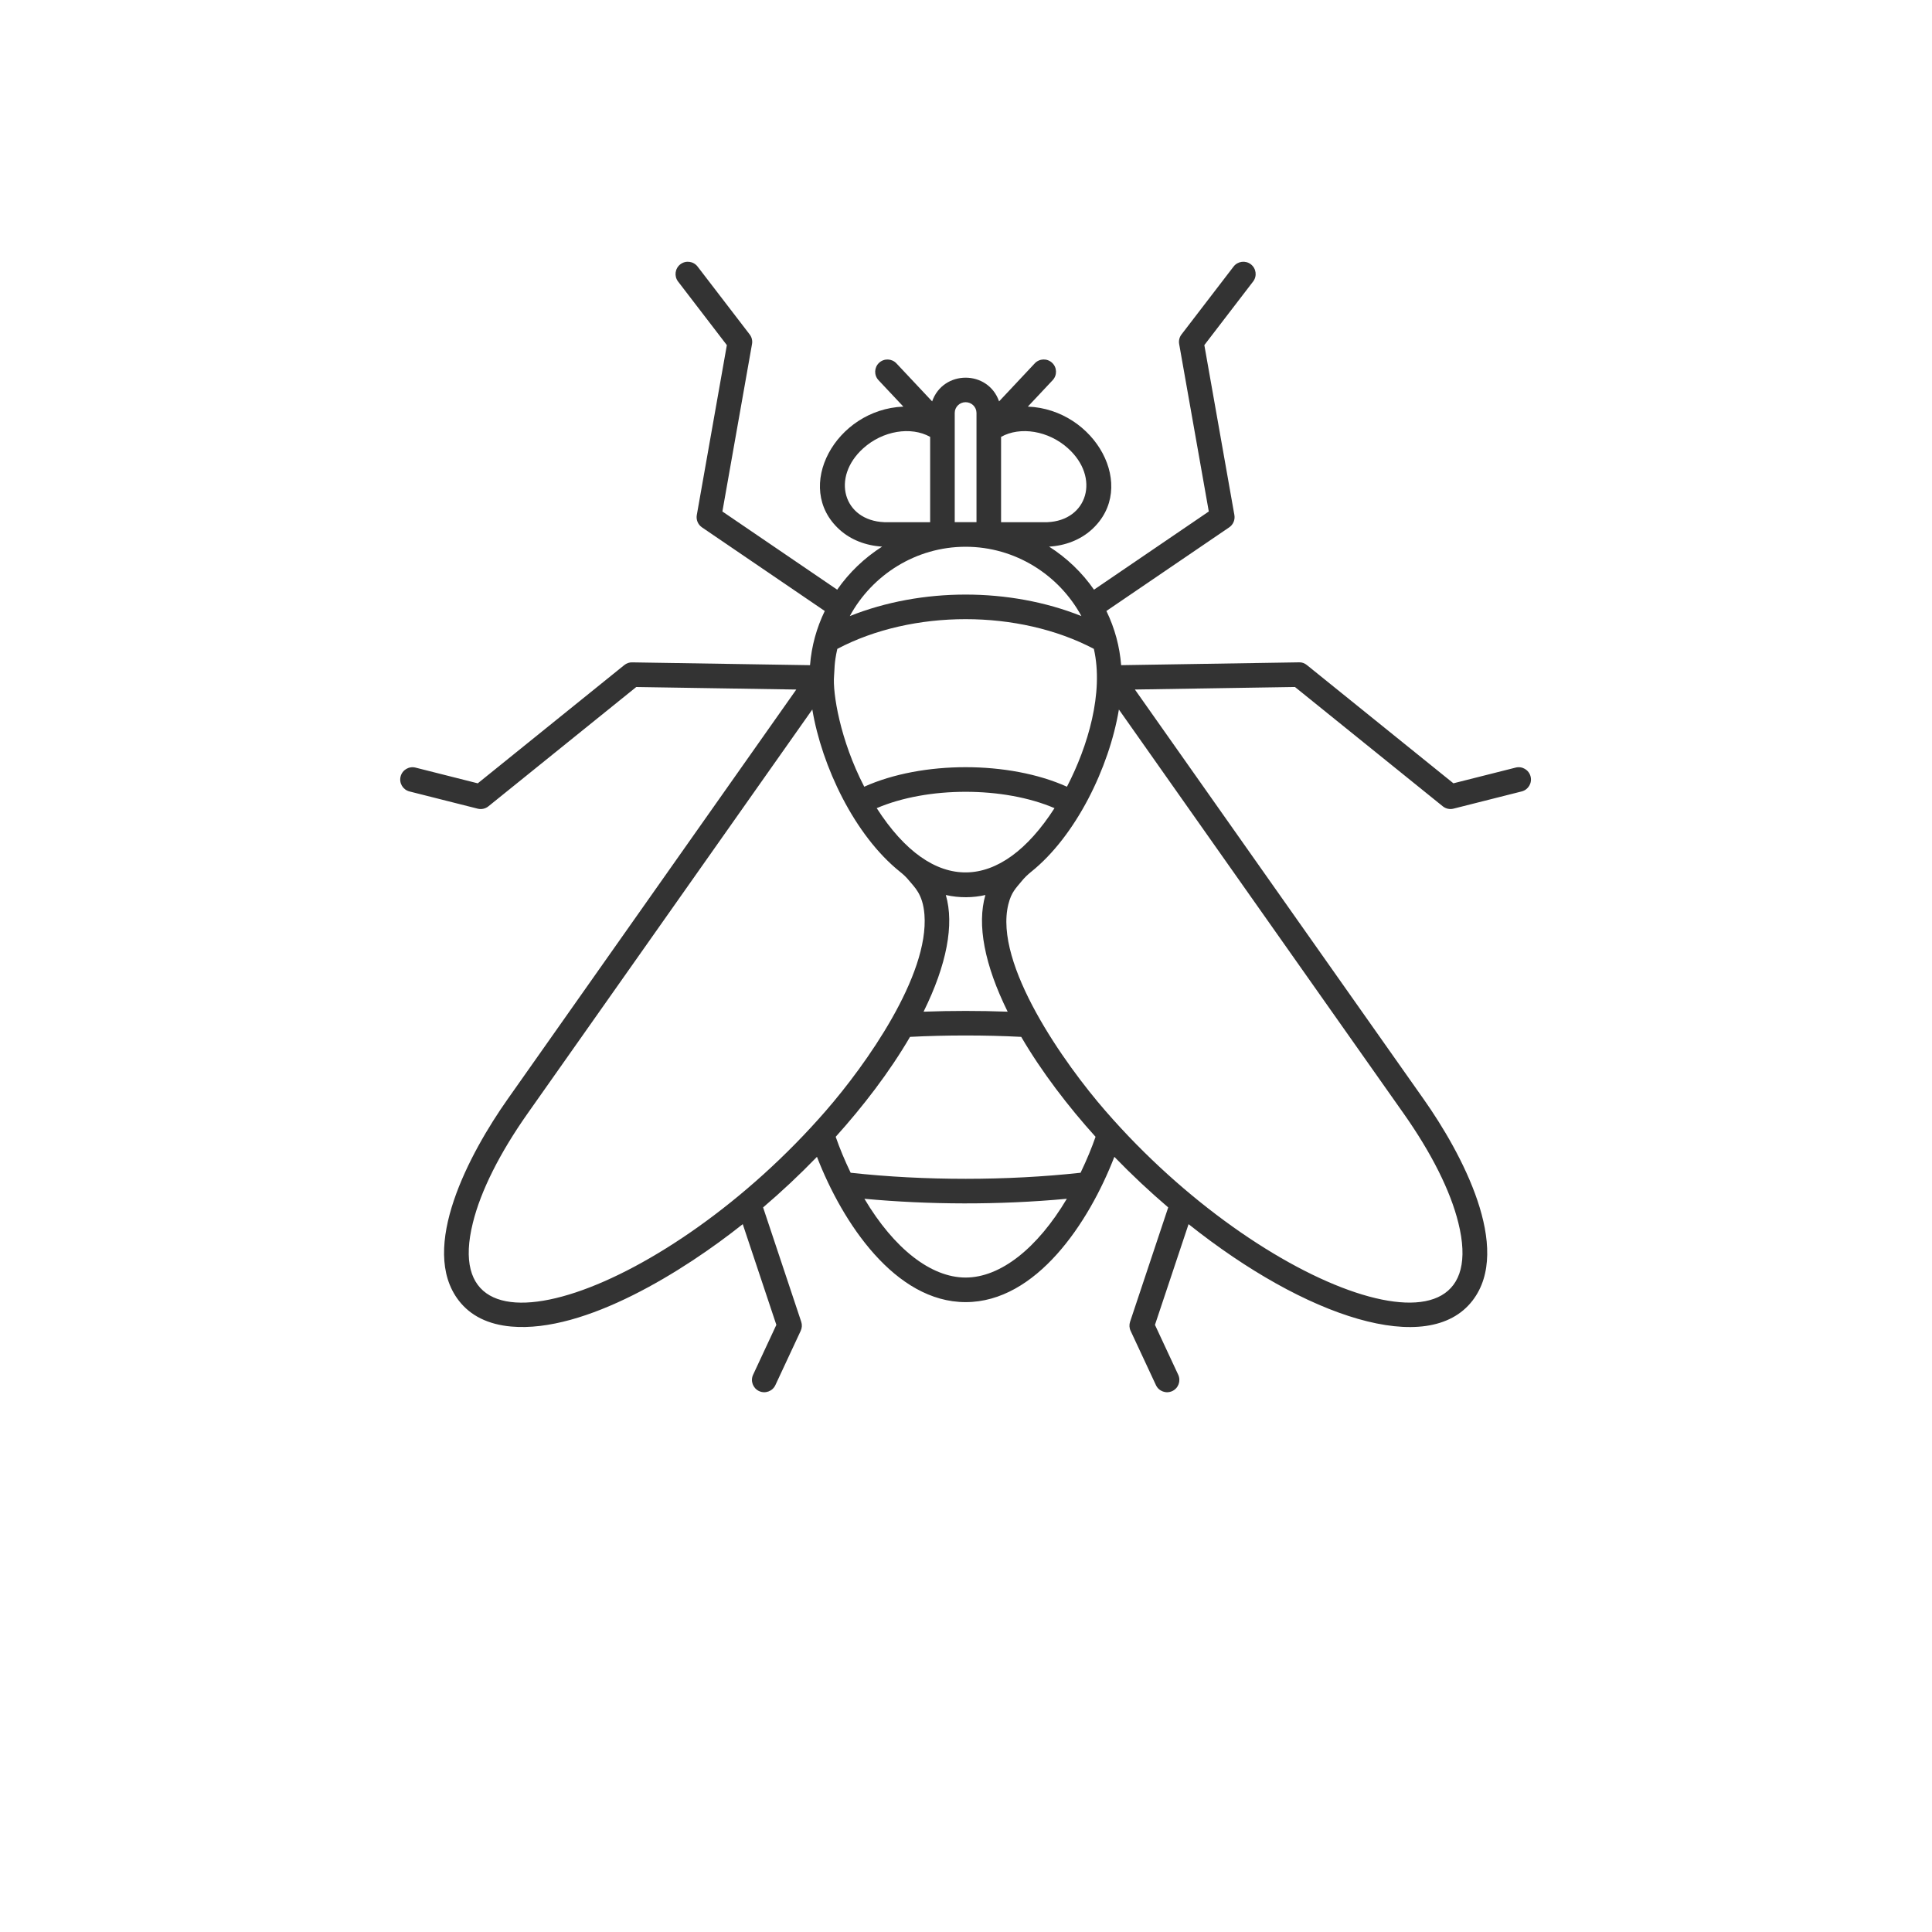
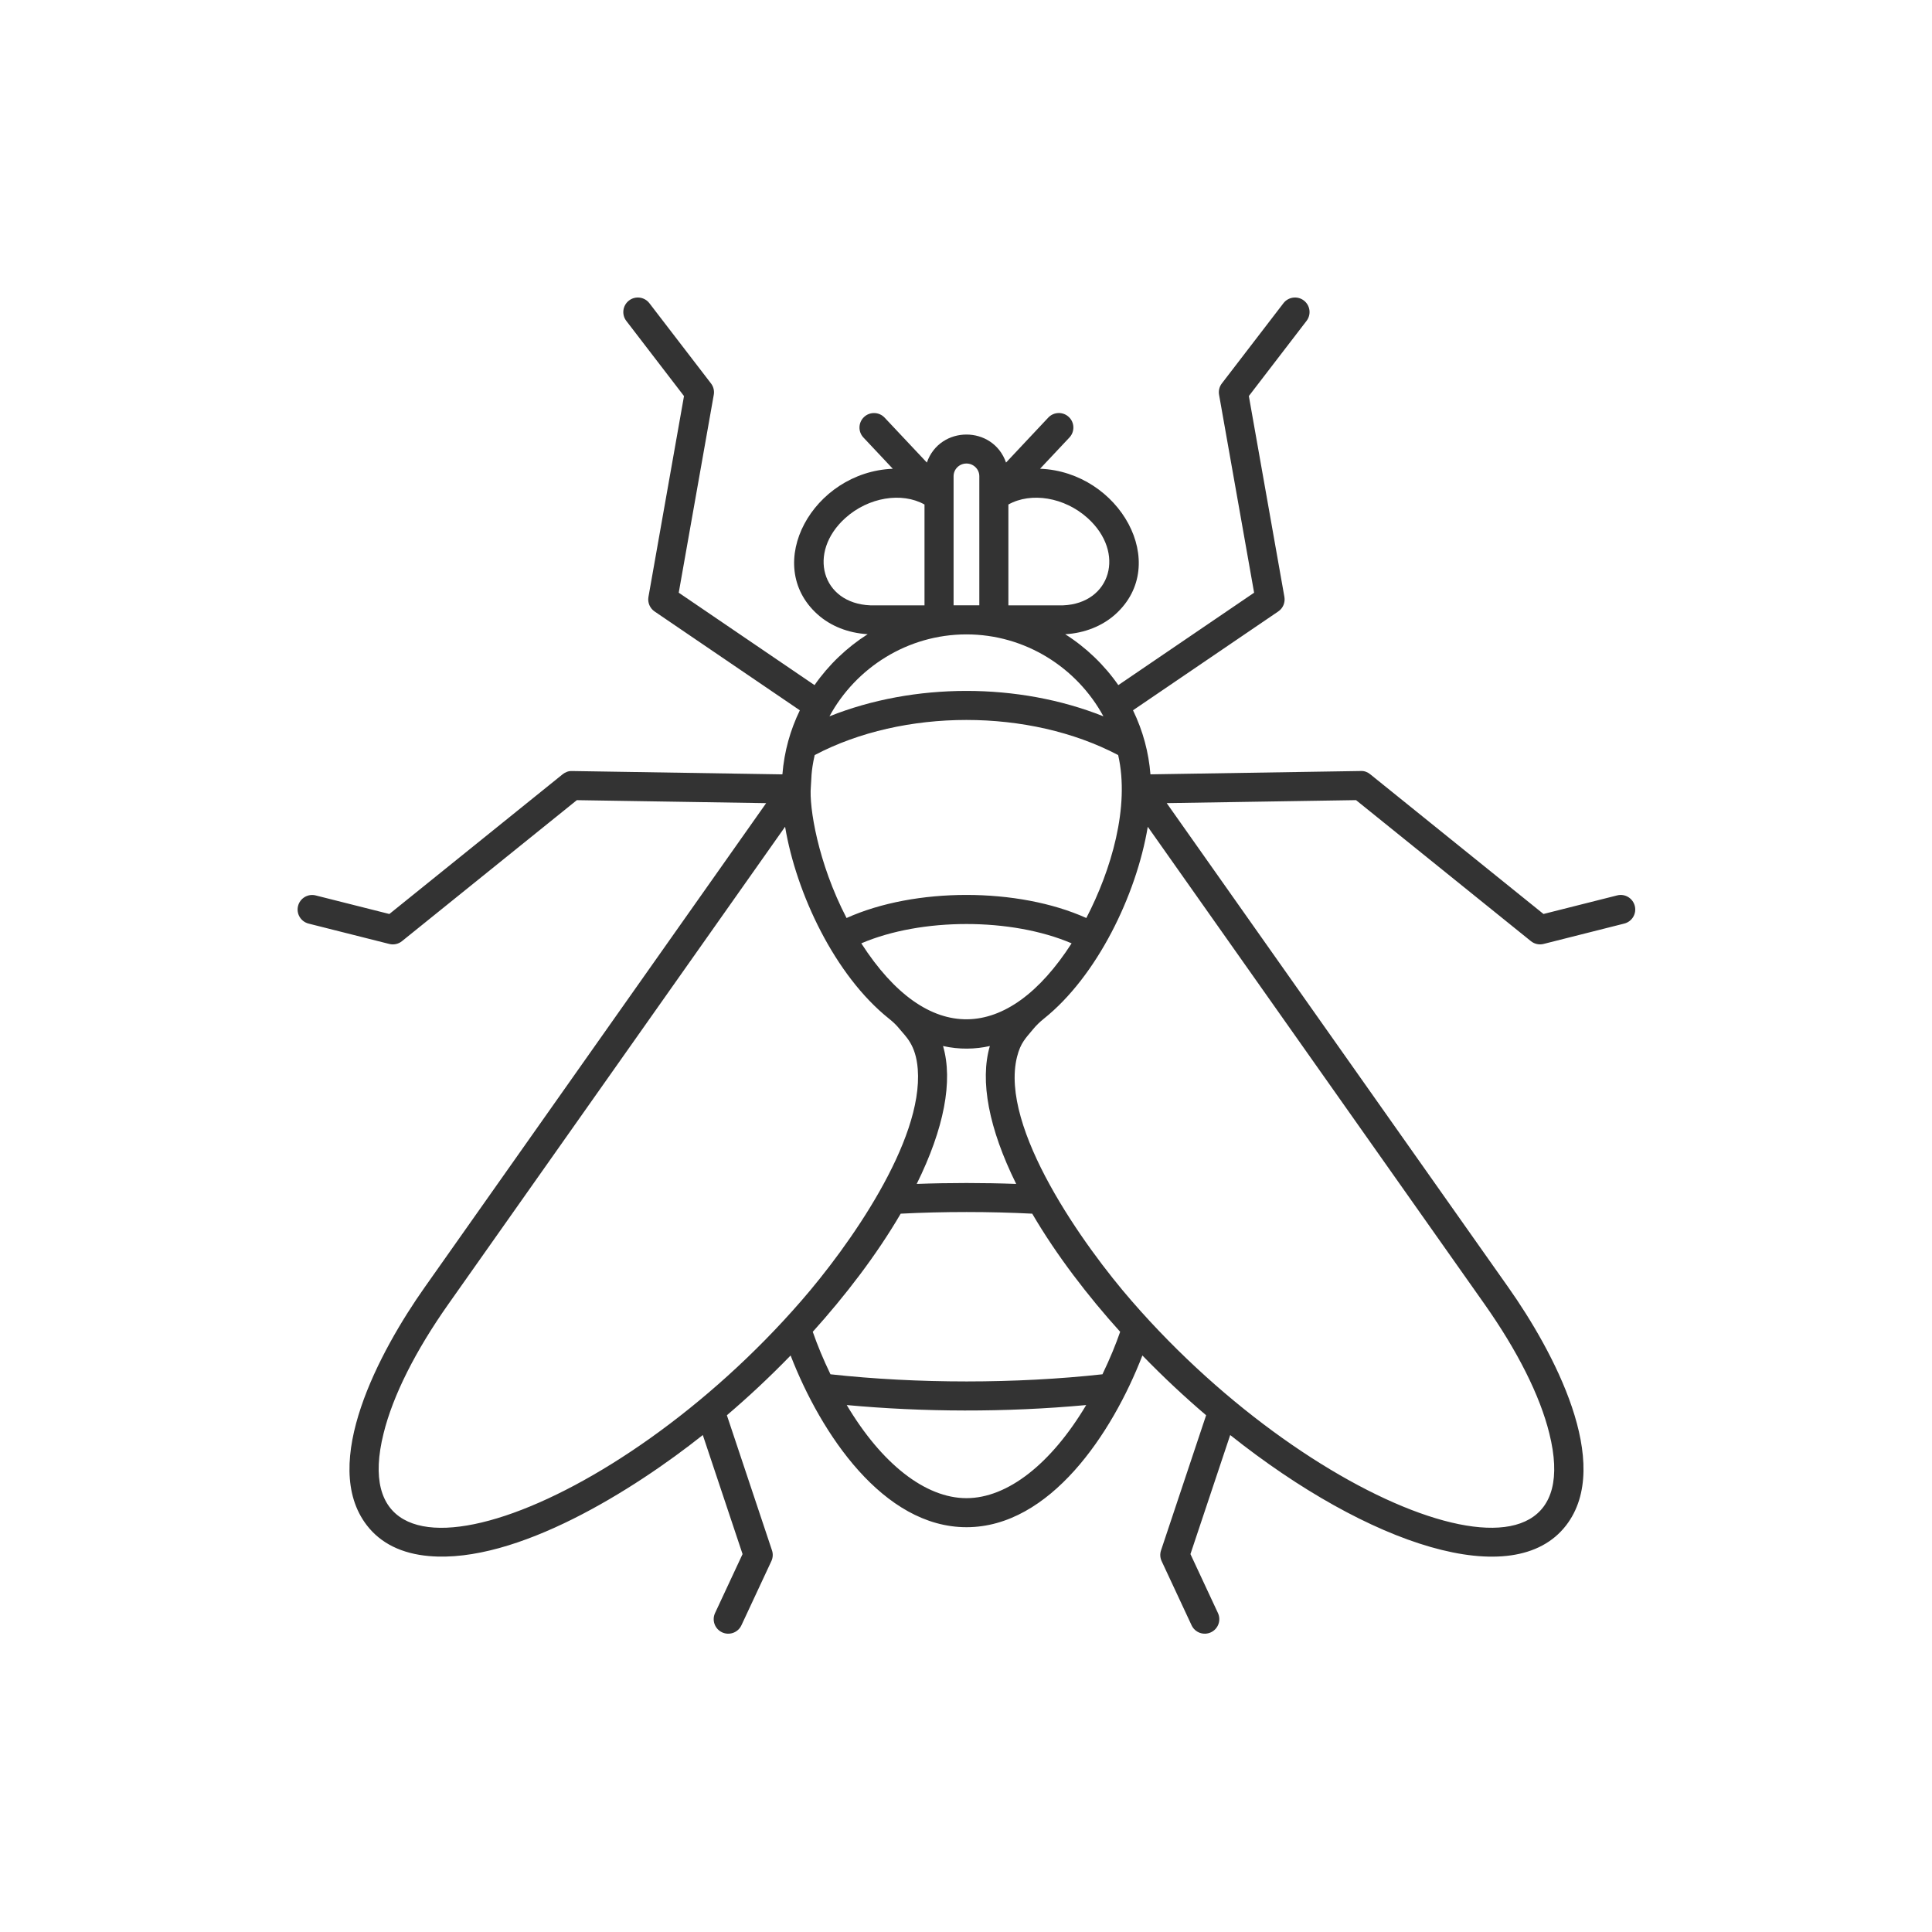
- <svg xmlns="http://www.w3.org/2000/svg" width="750" zoomAndPan="magnify" viewBox="0 0 562.5 562.5" height="750" preserveAspectRatio="xMidYMid meet" version="1.0">
-   <defs>
-     <clipPath id="04b8f4206d">
-       <path d="M 116.137 76 L 446 76 L 446 406 L 116.137 406 Z M 116.137 76 " clip-rule="nonzero" />
-     </clipPath>
-   </defs>
-   <g clip-path="url(#04b8f4206d)">
-     <path fill="#333333" d="M 445.629 226.078 C 445.145 224.16 443.207 222.996 441.285 223.484 L 423.16 228.059 L 380.5 193.629 C 379.848 193.102 379.078 192.793 378.195 192.84 L 326.422 193.664 C 325.988 188.285 324.621 183.043 322.129 177.883 L 357.883 153.535 C 359.047 152.746 359.633 151.344 359.391 149.953 L 350.641 100.477 L 364.844 81.961 C 366.047 80.391 365.75 78.148 364.176 76.941 C 362.617 75.746 360.363 76.043 359.16 77.602 L 343.996 97.371 C 343.383 98.168 343.133 99.18 343.312 100.168 L 351.938 148.918 L 318.516 171.684 C 315.047 166.691 310.59 162.422 305.445 159.148 C 310.172 158.879 314.551 157.156 317.793 154.238 C 331.527 141.875 318.84 119.16 299.258 118.383 L 306.484 110.688 C 307.836 109.246 307.77 106.98 306.328 105.633 C 304.895 104.281 302.629 104.348 301.273 105.789 L 290.883 116.863 C 287.668 107.652 274.598 107.672 271.391 116.863 L 260.996 105.797 C 259.641 104.355 257.375 104.289 255.938 105.637 C 254.496 106.992 254.426 109.25 255.781 110.691 L 263.012 118.387 C 243.336 119.172 230.793 141.93 244.469 154.238 C 247.684 157.137 252.016 158.852 256.828 159.145 C 251.68 162.422 247.223 166.691 243.746 171.684 L 210.324 148.918 L 218.949 100.168 C 219.129 99.18 218.879 98.168 218.266 97.371 L 203.102 77.609 C 201.895 76.043 199.652 75.746 198.086 76.949 C 196.516 78.156 196.223 80.398 197.418 81.965 L 211.621 100.484 L 202.871 149.961 C 202.629 151.348 203.219 152.746 204.379 153.539 L 240.129 177.891 C 237.773 182.77 236.297 187.98 235.836 193.668 L 184.066 192.848 C 183.242 192.809 182.414 193.109 181.762 193.637 L 139.102 228.066 L 120.977 223.488 C 119.066 223.008 117.117 224.16 116.633 226.082 C 116.145 228 117.309 229.941 119.227 230.43 L 139.082 235.445 C 140.168 235.719 141.328 235.469 142.203 234.758 L 185.246 200.023 L 231.84 200.758 L 147.82 319.988 C 136.734 335.699 121.824 363.48 133.586 378.68 C 137.008 383.102 142.145 385.629 148.855 386.223 C 170.41 388.133 199.336 369.871 216.25 356.41 L 226.035 385.734 L 219.266 400.258 C 218.43 402.047 219.207 404.176 220.996 405.012 C 222.793 405.848 224.922 405.062 225.75 403.281 L 233.125 387.469 C 233.512 386.637 233.566 385.691 233.277 384.828 L 222.176 351.539 C 227.484 347.008 232.672 342.164 237.859 336.812 C 245.324 356.113 260.652 379.113 281.148 379.113 C 301.688 379.113 317.008 356.043 324.441 336.812 C 329.637 342.172 334.832 347.016 340.125 351.539 L 329.023 384.828 C 328.734 385.695 328.785 386.645 329.176 387.469 L 336.551 403.281 C 337.379 405.062 339.508 405.848 341.305 405.012 C 343.094 404.176 343.871 402.047 343.035 400.258 L 336.266 385.734 L 346.051 356.41 C 380.223 383.625 415.852 395.309 428.703 378.691 C 440.469 363.48 425.562 335.707 414.473 319.988 L 330.426 200.754 L 377.023 200.016 L 420.062 234.754 C 420.926 235.449 422.078 235.719 423.184 235.438 L 443.043 230.422 C 444.953 229.941 446.117 227.992 445.629 226.078 Z M 314.609 341.445 C 293.297 343.789 269.094 343.805 247.668 341.445 C 245.879 337.707 244.523 334.457 243.312 330.98 C 251.246 322.164 258.953 312.168 264.953 301.883 C 275.414 301.344 286.867 301.344 297.328 301.883 C 303.305 312.133 311.148 322.324 318.969 330.98 C 317.863 334.148 316.535 337.43 314.609 341.445 Z M 255.254 235.293 C 270.074 228.945 292.199 228.945 307.02 235.293 C 291.27 259.766 271.609 260.707 255.254 235.293 Z M 286.898 260.582 C 284.391 269.156 286.641 280.93 293.379 294.551 C 285.336 294.254 276.941 294.254 268.898 294.551 C 275.633 280.93 277.883 269.156 275.375 260.582 C 279.309 261.484 283.391 261.395 286.898 260.582 Z M 310.641 229.051 C 293.844 221.48 268.461 221.461 251.625 229.051 C 244.543 215.387 242.395 201.699 242.836 196.762 C 243.008 194.973 242.816 193.156 243.785 188.918 C 265.676 177.379 296.609 177.391 318.477 188.918 C 321.398 201.707 316.73 217.316 310.641 229.051 Z M 304.938 152.035 L 291.461 152.035 L 291.461 127.195 C 297.039 124.074 305.25 125.387 310.945 130.52 C 320.418 139.066 316.625 151.555 304.938 152.035 Z M 277.969 120.219 C 277.969 118.492 279.391 117.098 281.137 117.098 C 282.883 117.098 284.305 118.5 284.305 120.219 L 284.305 152.027 L 277.969 152.027 Z M 251.332 130.52 C 257.027 125.387 265.242 124.074 270.812 127.195 L 270.812 152.035 L 257.48 152.035 C 245.523 151.555 241.914 139.012 251.332 130.52 Z M 281.137 159.188 C 295.621 159.188 308.355 167.398 314.848 179.371 C 293.945 171.02 268.293 171.031 247.418 179.371 C 253.918 167.398 266.652 159.188 281.137 159.188 Z M 137.68 356.008 C 139.973 346.715 145.504 335.688 153.668 324.109 L 236.504 206.57 C 239.25 223.016 248.75 243.191 262.043 253.824 C 262.996 254.586 263.898 255.41 264.656 256.363 C 266.145 258.227 268.672 260.184 269.152 266.266 C 270.531 284.023 252.16 309.949 240.434 323.418 C 194.402 376.41 126.574 400.539 137.68 356.008 Z M 281.137 371.957 C 271.016 371.957 260.277 363.492 251.672 349.023 C 270.352 350.754 290.699 350.875 310.609 349.023 C 301.996 363.492 291.258 371.957 281.137 371.957 Z M 424.594 356.016 C 435.688 400.461 367.93 376.492 321.867 323.457 C 310.074 309.914 289.23 280.707 293.586 263.25 C 294.477 259.715 295.762 258.629 297.492 256.504 C 298.297 255.516 299.219 254.633 300.203 253.844 C 313.227 243.422 322.941 223.484 325.766 206.578 L 408.605 324.109 C 416.773 335.688 422.301 346.715 424.594 356.016 Z M 424.594 356.016 " fill-opacity="1" fill-rule="nonzero" />
-   </g>
+ <svg xmlns="http://www.w3.org/2000/svg" width="1000" zoomAndPan="magnify" viewBox="0 0 750 750" height="1000" preserveAspectRatio="xMidYMid meet" version="1.0">
+   <path fill="#333333" d="M 634.625 351.68 C 633.855 348.66 630.805 346.824 627.77 347.594 L 599.18 354.805 L 531.895 300.547 C 530.867 299.719 529.652 299.23 528.262 299.301 L 446.602 300.598 C 445.918 292.121 443.758 283.863 439.832 275.73 L 496.223 237.359 C 498.062 236.113 498.984 233.902 498.602 231.715 L 484.801 153.742 L 507.199 124.562 C 509.102 122.09 508.633 118.555 506.152 116.656 C 503.691 114.766 500.137 115.234 498.238 117.691 L 474.32 148.848 C 473.355 150.102 472.961 151.699 473.242 153.254 L 486.844 230.086 L 434.129 265.961 C 428.656 258.098 421.629 251.363 413.516 246.207 C 420.973 245.781 427.879 243.062 432.988 238.469 C 454.652 218.984 434.641 183.184 403.754 181.961 L 415.156 169.832 C 417.285 167.562 417.184 163.992 414.906 161.867 C 412.645 159.738 409.07 159.844 406.934 162.113 L 390.543 179.562 C 385.477 165.051 364.863 165.082 359.805 179.562 L 343.406 162.125 C 341.266 159.852 337.695 159.75 335.43 161.875 C 333.156 164.012 333.043 167.57 335.184 169.844 L 346.586 181.973 C 315.555 183.207 295.77 219.07 317.34 238.469 C 322.406 243.031 329.242 245.742 336.832 246.195 C 328.711 251.363 321.68 258.098 316.199 265.961 L 263.484 230.086 L 277.086 153.254 C 277.367 151.699 276.973 150.102 276.008 148.848 L 252.09 117.703 C 250.191 115.234 246.648 114.766 244.176 116.664 C 241.707 118.562 241.238 122.102 243.129 124.57 L 265.527 153.754 L 251.727 231.727 C 251.344 233.914 252.277 236.113 254.105 237.367 L 310.496 275.742 C 306.777 283.43 304.453 291.645 303.727 300.609 L 222.066 299.312 C 220.77 299.25 219.461 299.727 218.434 300.559 L 151.148 354.812 L 122.559 347.605 C 119.547 346.848 116.473 348.66 115.703 351.691 C 114.934 354.711 116.773 357.77 119.797 358.539 L 151.117 366.441 C 152.832 366.879 154.656 366.484 156.039 365.363 L 223.926 310.621 L 297.422 311.781 L 164.898 499.676 C 147.41 524.441 123.898 568.219 142.445 592.172 C 147.844 599.145 155.945 603.129 166.527 604.062 C 200.527 607.07 246.152 578.293 272.828 557.078 L 288.262 603.293 L 277.586 626.18 C 276.266 629 277.492 632.352 280.316 633.668 C 283.152 634.988 286.508 633.754 287.816 630.941 L 299.445 606.023 C 300.059 604.715 300.145 603.223 299.688 601.863 L 282.176 549.402 C 290.547 542.262 298.73 534.629 306.914 526.195 C 318.691 556.609 342.867 592.859 375.195 592.859 C 407.586 592.859 431.754 556.496 443.477 526.195 C 451.672 534.637 459.863 542.273 468.215 549.402 L 450.707 601.863 C 450.25 603.23 450.332 604.727 450.945 606.023 L 462.574 630.941 C 463.883 633.754 467.238 634.988 470.074 633.668 C 472.898 632.352 474.125 629 472.805 626.18 L 462.129 603.293 L 477.562 557.078 C 531.461 599.965 587.652 618.379 607.926 592.195 C 626.484 568.219 602.973 524.449 585.484 499.676 L 452.918 311.773 L 526.414 310.609 L 594.301 365.355 C 595.66 366.453 597.477 366.879 599.223 366.434 L 630.543 358.527 C 633.555 357.77 635.395 354.699 634.625 351.68 Z M 427.973 533.496 C 394.355 537.191 356.18 537.211 322.387 533.496 C 319.562 527.605 317.422 522.48 315.512 517.004 C 328.027 503.113 340.188 487.352 349.648 471.148 C 366.148 470.297 384.211 470.297 400.711 471.148 C 410.141 487.301 422.512 503.359 434.848 517.004 C 433.102 521.992 431.004 527.168 427.973 533.496 Z M 334.352 366.203 C 357.727 356.203 392.621 356.203 416 366.203 C 391.156 404.773 360.148 406.258 334.352 366.203 Z M 384.262 406.062 C 380.305 419.57 383.855 438.129 394.48 459.594 C 381.801 459.125 368.559 459.125 355.867 459.594 C 366.492 438.129 370.043 419.57 366.086 406.062 C 372.289 407.484 378.727 407.336 384.262 406.062 Z M 421.711 356.371 C 395.219 344.441 355.184 344.41 328.629 356.371 C 317.453 334.832 314.07 313.266 314.766 305.484 C 315.035 302.664 314.734 299.801 316.262 293.117 C 350.789 274.934 399.578 274.953 434.07 293.117 C 438.68 313.277 431.316 337.871 421.711 356.371 Z M 412.719 234.992 L 391.457 234.992 L 391.457 195.852 C 400.254 190.934 413.203 193 422.188 201.09 C 437.133 214.555 431.148 234.234 412.719 234.992 Z M 370.18 184.855 C 370.18 182.137 372.422 179.938 375.176 179.938 C 377.926 179.938 380.172 182.148 380.172 184.855 L 380.172 234.984 L 370.18 234.984 Z M 328.16 201.09 C 337.145 193 350.105 190.934 358.891 195.852 L 358.891 234.992 L 337.859 234.992 C 319 234.234 313.312 214.473 328.16 201.09 Z M 375.176 246.27 C 398.023 246.27 418.105 259.207 428.348 278.078 C 395.375 264.91 354.914 264.934 321.992 278.078 C 332.242 259.207 352.328 246.27 375.176 246.27 Z M 148.906 556.445 C 152.52 541.797 161.242 524.418 174.121 506.172 L 304.773 320.941 C 309.105 346.855 324.09 378.652 345.059 395.406 C 346.562 396.609 347.988 397.906 349.18 399.41 C 351.527 402.348 355.516 405.43 356.273 415.016 C 358.445 443.004 329.469 483.855 310.973 505.082 C 238.371 588.594 131.387 626.625 148.906 556.445 Z M 375.176 581.582 C 359.215 581.582 342.273 568.238 328.703 545.438 C 358.164 548.168 390.254 548.352 421.66 545.438 C 408.074 568.238 391.137 581.582 375.176 581.582 Z M 601.445 556.453 C 618.945 626.5 512.07 588.73 439.418 505.145 C 420.816 483.805 387.938 437.773 394.812 410.262 C 396.215 404.691 398.238 402.98 400.973 399.629 C 402.238 398.074 403.691 396.684 405.25 395.438 C 425.793 379.016 441.109 347.594 445.566 320.953 L 576.23 506.172 C 589.105 524.418 597.832 541.797 601.445 556.453 Z M 601.445 556.453 " fill-opacity="1" fill-rule="nonzero" />
</svg>
